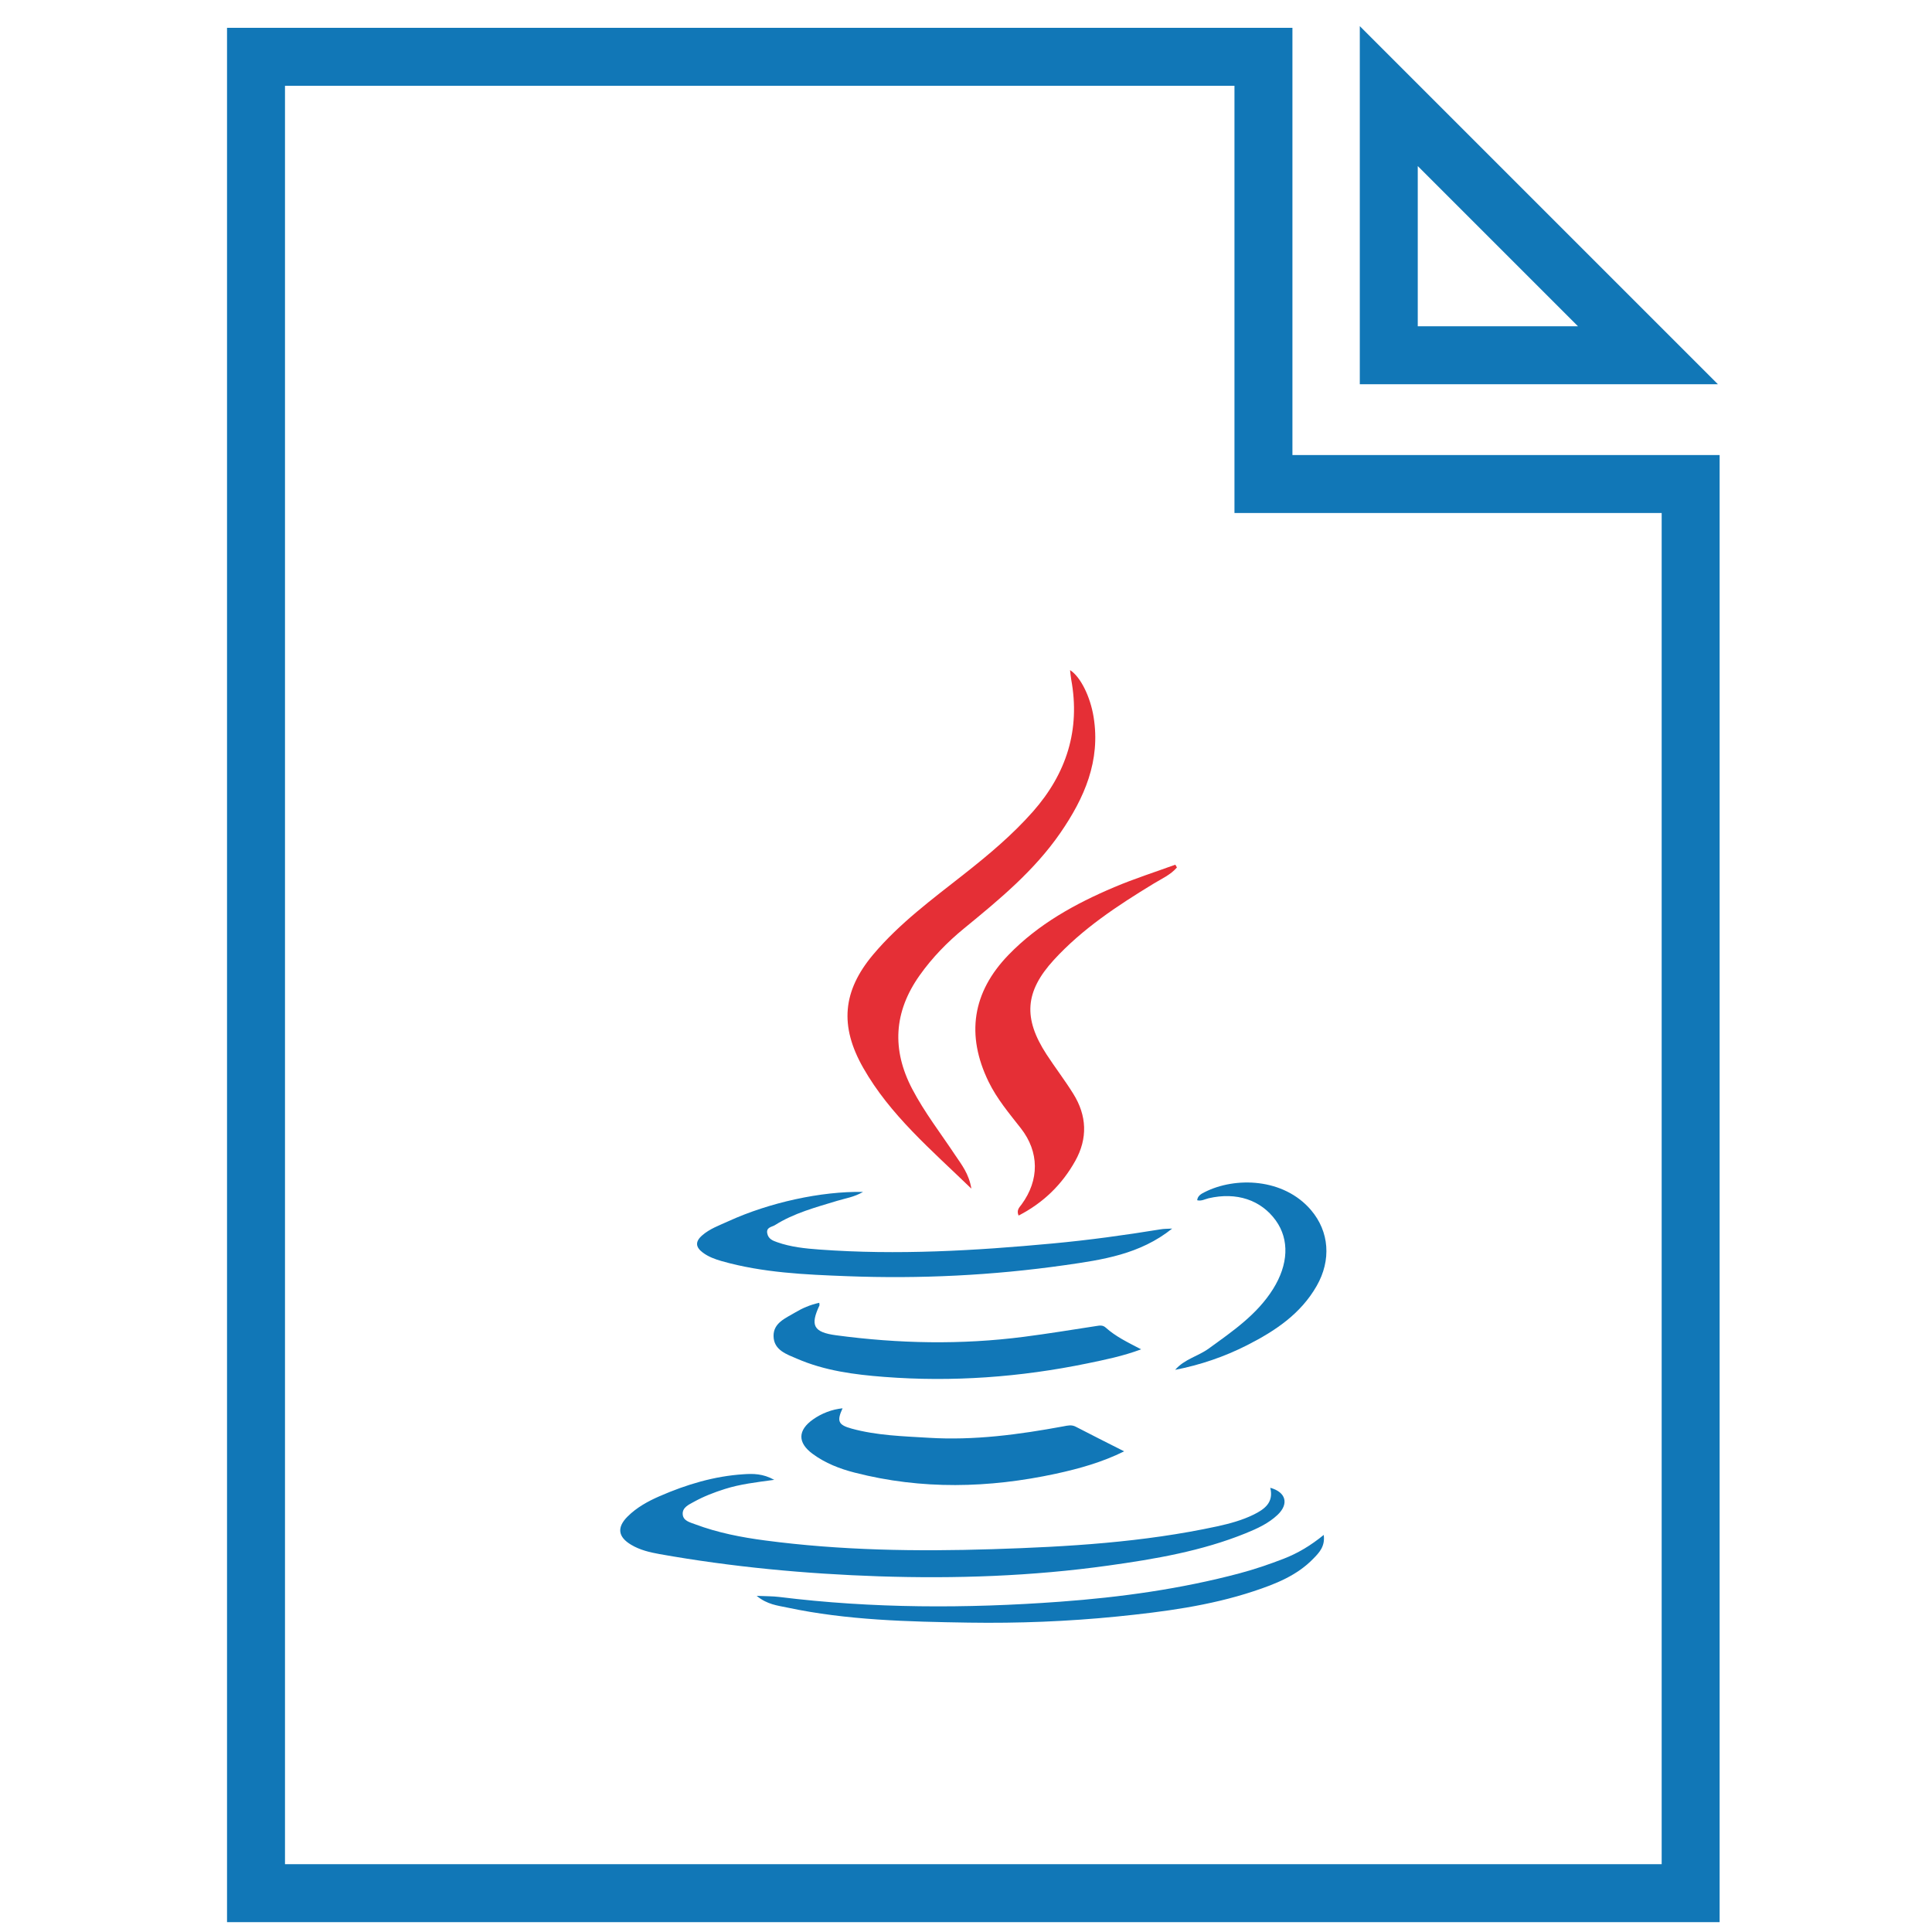
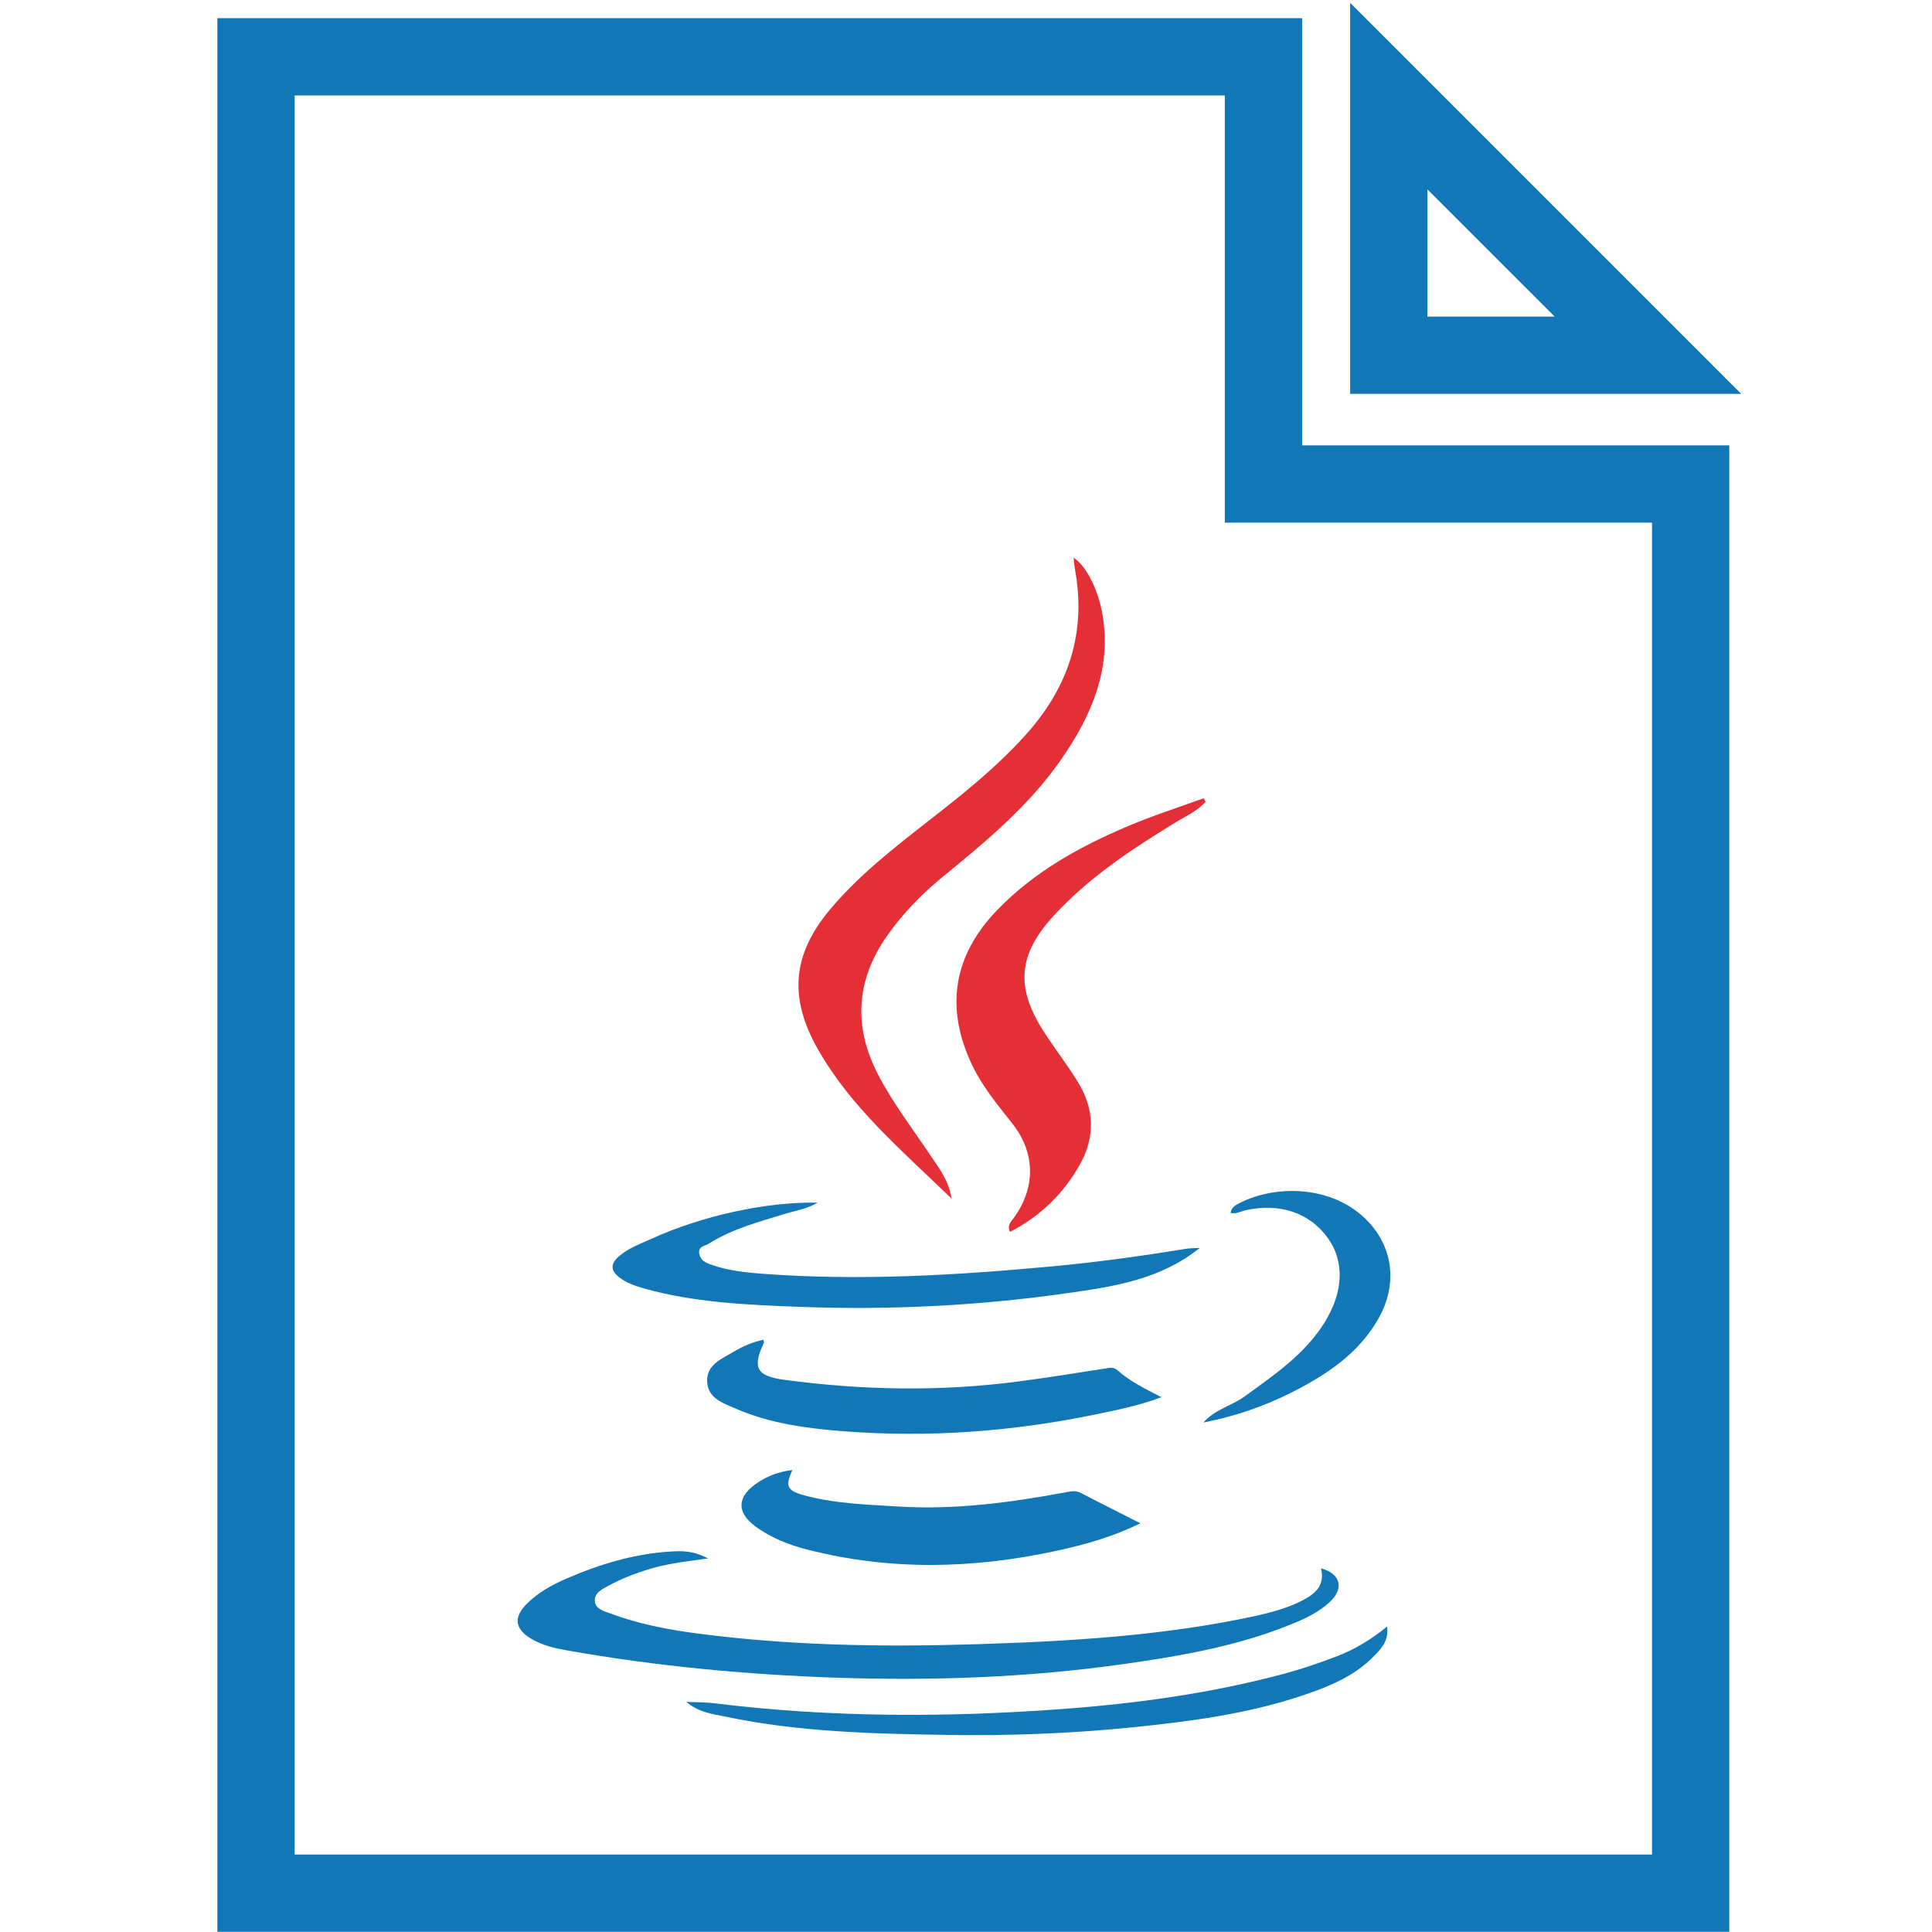
<svg xmlns="http://www.w3.org/2000/svg" version="1.1" id="Layer_1" x="0px" y="0px" width="100px" height="100px" viewBox="0 0 100 100" enable-background="new 0 0 100 100" xml:space="preserve">
  <g>
-     <polygon fill="none" stroke="#1177B7" stroke-width="3" stroke-miterlimit="10" points="65.396,2.94 13.251,2.94 13.251,97.99    87.508,97.99 87.508,25.053 65.396,25.053  " />
-     <polygon fill="none" stroke="#1177B7" stroke-width="3" stroke-miterlimit="10" points="71.883,4.974 85.297,18.387 71.883,18.387     " />
+     <polygon fill="none" stroke="#1177B7" stroke-width="4" stroke-miterlimit="10" points="65.396,2.94 13.251,2.94 13.251,97.99    87.508,97.99 87.508,25.053 65.396,25.053  " />
+     <polygon fill="none" stroke="#1177B7" stroke-width="4" stroke-miterlimit="10" points="71.883,4.974 85.297,18.387 71.883,18.387     " />
  </g>
-   <path fill-rule="evenodd" clip-rule="evenodd" fill="#E52F36" d="M200.212,476.324c0,10.654-0.186,21.314,0.092,31.963  c0.109,4.211-1.615,5.219-5.288,4.826c-1.646-0.178-3.355-0.207-4.986,0.037c-4.212,0.631-6.234-1.025-6.172-5.312  c0.072-4.934-2.039-3.652-4.658-1.697c-11.1,8.279-23.43,10.854-36.772,7.055c-8.47-2.412-14.02-8.041-15.862-16.871  c-3.763-18.027,4.306-31.227,22.543-36.967c8.852-2.787,17.966-3.398,27.148-2.982c3.401,0.152,5.006-0.727,4.433-4.355  c-0.205-1.303,0.006-2.662-0.064-3.992c-0.587-11.109-5.807-16.201-16.986-16.686c-8.95-0.389-17.562,1.465-25.953,4.234  c-3.31,1.092-4.539,0.934-5.286-2.861c-1.716-8.725-1.942-8.643,6.472-11.432c11.997-3.977,24.194-5.717,36.831-3.967  c15.538,2.152,24.369,11.877,24.714,27.537c0.004,0.168,0.002,0.334,0.002,0.5c0,10.324,0,20.646,0,30.971  C200.349,476.324,200.28,476.324,200.212,476.324z M180.643,480.334c0-2.83-0.05-5.662,0.018-8.49  c0.042-1.793-0.471-2.793-2.505-2.762c-7.47,0.121-14.981-0.48-22.242,2.092c-8.37,2.965-12.04,9.656-10.016,18.598  c1.681,7.426,7.151,10.93,15.907,10.012c2.126-0.223,4.287-0.691,6.285-1.441C179.227,494.168,180.654,492.051,180.643,480.334z" />
-   <path fill-rule="evenodd" clip-rule="evenodd" fill="#E52F36" d="M7.368,503.348c-7.766,5.701-15.312,10.396-24.656,11.24  c-5.56,0.5-11.025,0.273-16.287-1.422c-8.767-2.826-14.309-8.664-15.927-18.004c-2.84-16.391,4.163-28.824,19.753-34.721  c9.345-3.535,19.104-4.633,28.967-4.025c4.838,0.297,6.14-1.471,5.564-5.812c-0.304-2.299-0.186-4.658-0.554-6.941  c-1.05-6.52-5.01-10.223-11.424-11.549c-10.505-2.172-20.559,0.186-30.397,3.361c-4.156,1.342-5.318,0.611-6.055-3.629  c-1.36-7.82-1.7-7.889,5.619-10.268c14.114-4.588,28.471-7.029,43.155-3.084c12.322,3.309,19.225,12.512,19.268,25.301  c0.071,21.488-0.053,42.977,0.104,64.463c0.026,3.611-0.804,5.428-4.678,4.836c-0.65-0.1-1.33-0.014-1.997-0.012  C8.713,513.107,8.713,513.107,7.368,503.348z M4.65,480.385c0-2.824-0.02-5.65,0.009-8.475c0.014-1.402,0.007-2.781-1.903-2.781  c-8.284-0.006-16.659-0.721-24.532,2.809c-7.039,3.156-10.046,9.852-8.044,17.785c1.838,7.285,6.828,10.762,14.831,10.166  c2.468-0.184,4.916-0.539,7.289-1.465C3.423,494.084,4.732,492.232,4.65,480.385z" />
-   <path fill-rule="evenodd" clip-rule="evenodd" fill="#E52F36" d="M78.704,490.352c5.272-12.52,8.802-25.449,12.045-38.469  c2.494-10.014,4.205-20.178,5.812-30.355c0.338-2.141,0.759-3.334,3.241-3.26c4.992,0.146,9.996,0.166,14.987,0.004  c2.687-0.086,3.059,1.105,2.63,3.322c-5.918,30.617-14.497,60.4-27.593,88.791c-0.897,1.945-1.957,2.781-4.118,2.74  c-5.993-0.115-11.999-0.225-17.983,0.033c-3.044,0.131-4.018-1.35-4.77-3.828c-8.731-28.754-17.424-57.521-26.385-86.203  c-1.333-4.268-0.322-5.309,3.71-4.838c1.315,0.154,2.662,0.033,3.995,0.033c12.627,0.006,12.662-0.006,16.293,12.344  C66.412,450.539,73.551,470.021,78.704,490.352z" />
-   <path fill-rule="evenodd" clip-rule="evenodd" fill="#E52F36" d="M-63.582,446.34c-0.004,16.664-0.02,33.326,0.003,49.99  c0.01,6.684-0.495,13.346-1.938,19.844c-3.391,15.262-14.112,23.951-27.658,29.936c-1.399,0.619-2.59,0.307-3.553-0.883  c-0.208-0.258-0.436-0.5-0.647-0.756c-2.336-2.818-6.276-5.49-6.55-8.498c-0.269-2.949,4.862-4.209,7.476-6.398  c7.225-6.055,10.944-13.68,11.226-23.016c0.8-26.465,0.685-52.932,0.409-79.404c-0.135-12.982,0.354-25.971,0.41-38.957  c0.011-2.568,0.695-3.539,3.377-3.408c4.322,0.209,8.675,0.275,12.99,0.004c3.568-0.225,4.544,1.135,4.521,4.561  C-63.645,408.348-63.578,427.344-63.582,446.34z" />
+   <path fill="#E52F36" d="M200.212,476.324c0,10.653-0.187,21.313,0.093,31.963c0.108,4.211-1.615,5.219-5.289,4.826  c-1.646-0.178-3.354-0.207-4.986,0.037c-4.211,0.631-6.233-1.025-6.172-5.312c0.072-4.934-2.039-3.652-4.657-1.697  c-11.101,8.279-23.431,10.854-36.772,7.056c-8.47-2.412-14.02-8.041-15.861-16.871c-3.764-18.027,4.306-31.228,22.543-36.967  c8.852-2.787,17.966-3.398,27.147-2.982c3.401,0.152,5.007-0.727,4.433-4.354c-0.205-1.304,0.006-2.662-0.063-3.992  c-0.587-11.109-5.808-16.201-16.985-16.687c-8.951-0.389-17.562,1.465-25.953,4.234c-3.311,1.092-4.539,0.934-5.287-2.861  c-1.715-8.725-1.941-8.643,6.473-11.432c11.997-3.978,24.193-5.717,36.831-3.967c15.538,2.151,24.368,11.877,24.714,27.536  c0.004,0.169,0.002,0.335,0.002,0.5c0,10.324,0,20.646,0,30.972C200.35,476.324,200.279,476.324,200.212,476.324z M180.643,480.334  c0-2.83-0.05-5.662,0.019-8.49c0.042-1.793-0.472-2.793-2.505-2.762c-7.471,0.121-14.981-0.48-22.242,2.092  c-8.37,2.965-12.04,9.656-10.016,18.599c1.681,7.426,7.15,10.93,15.906,10.012c2.127-0.224,4.287-0.691,6.285-1.441  C179.227,494.168,180.654,492.051,180.643,480.334z" />
+   <path fill="#E52F36" d="M7.368,503.348c-7.766,5.701-15.312,10.396-24.656,11.24c-5.56,0.5-11.025,0.273-16.287-1.422  c-8.767-2.826-14.309-8.664-15.927-18.004c-2.84-16.391,4.163-28.824,19.753-34.721c9.345-3.535,19.104-4.634,28.967-4.025  c4.838,0.297,6.14-1.471,5.564-5.812c-0.304-2.299-0.186-4.657-0.554-6.94c-1.05-6.521-5.01-10.223-11.424-11.549  c-10.505-2.172-20.559,0.186-30.397,3.36c-4.156,1.343-5.318,0.611-6.055-3.629c-1.36-7.819-1.7-7.889,5.619-10.268  c14.114-4.588,28.471-7.029,43.155-3.084c12.322,3.309,19.225,12.512,19.268,25.301c0.071,21.488-0.053,42.977,0.104,64.463  c0.026,3.611-0.804,5.428-4.678,4.836c-0.65-0.1-1.33-0.014-1.997-0.012C8.713,513.107,8.713,513.107,7.368,503.348z M4.65,480.385  c0-2.824-0.02-5.649,0.009-8.475c0.014-1.402,0.007-2.781-1.903-2.781c-8.284-0.006-16.659-0.721-24.532,2.809  c-7.039,3.156-10.046,9.853-8.044,17.785c1.838,7.285,6.828,10.763,14.831,10.166c2.468-0.184,4.916-0.539,7.289-1.465  C3.423,494.084,4.732,492.232,4.65,480.385z" />
+   <path fill="#E52F36" d="M78.704,490.352c5.272-12.52,8.802-25.448,12.045-38.469c2.494-10.014,4.205-20.178,5.812-30.354  c0.338-2.142,0.76-3.334,3.241-3.261c4.992,0.146,9.996,0.166,14.987,0.004c2.688-0.086,3.059,1.105,2.63,3.322  c-5.918,30.617-14.497,60.4-27.593,88.791c-0.896,1.945-1.957,2.781-4.118,2.74c-5.993-0.115-11.999-0.225-17.983,0.033  c-3.043,0.131-4.018-1.351-4.77-3.828c-8.73-28.754-17.424-57.521-26.385-86.203c-1.333-4.268-0.322-5.309,3.71-4.838  c1.315,0.154,2.662,0.033,3.995,0.033c12.627,0.006,12.663-0.006,16.293,12.344C66.412,450.539,73.551,470.021,78.704,490.352z" />
+   <path fill="#E52F36" d="M-63.582,446.34c-0.004,16.664-0.02,33.326,0.003,49.99c0.01,6.684-0.495,13.346-1.938,19.844  c-3.391,15.262-14.112,23.951-27.658,29.937c-1.399,0.618-2.59,0.307-3.553-0.884c-0.208-0.258-0.436-0.5-0.647-0.756  c-2.336-2.817-6.276-5.489-6.55-8.498c-0.269-2.948,4.862-4.209,7.476-6.397c7.225-6.056,10.944-13.681,11.226-23.017  c0.8-26.465,0.685-52.932,0.409-79.403c-0.135-12.982,0.354-25.972,0.41-38.957c0.011-2.568,0.695-3.539,3.377-3.408  c4.322,0.209,8.675,0.274,12.99,0.004c3.568-0.226,4.544,1.136,4.521,4.562C-63.645,408.348-63.578,427.344-63.582,446.34z" />
  <g>
-     <path fill-rule="evenodd" clip-rule="evenodd" fill="#E52F36" d="M50.278,61.524c-2.103-2.035-4.211-3.814-5.597-6.252   c-1.229-2.16-1.077-3.974,0.518-5.869c1.366-1.622,3.065-2.869,4.716-4.17c1.261-0.993,2.488-2.022,3.553-3.229   c1.732-1.966,2.459-4.229,1.977-6.838c-0.029-0.156-0.037-0.316-0.059-0.482c0.546,0.348,1.047,1.377,1.217,2.417   c0.373,2.279-0.475,4.206-1.723,6.015c-1.35,1.955-3.158,3.447-4.975,4.934c-0.872,0.713-1.653,1.515-2.307,2.438   c-1.334,1.885-1.451,3.84-0.379,5.883c0.636,1.212,1.472,2.289,2.225,3.424C49.77,60.281,50.151,60.75,50.278,61.524z" />
-     <path fill-rule="evenodd" clip-rule="evenodd" fill="#1177B7" d="M40.074,76.596c-0.957,0.129-1.769,0.225-2.552,0.473   c-0.556,0.175-1.097,0.384-1.605,0.665c-0.257,0.142-0.594,0.286-0.581,0.629c0.014,0.356,0.374,0.431,0.649,0.535   c1.169,0.438,2.385,0.674,3.619,0.836c3.908,0.517,7.836,0.576,11.764,0.451c3.904-0.123,7.805-0.352,11.641-1.183   c0.646-0.142,1.285-0.314,1.881-0.607c0.562-0.278,1.047-0.627,0.859-1.387c0.816,0.223,0.975,0.831,0.383,1.396   c-0.473,0.449-1.062,0.717-1.656,0.958c-2.283,0.925-4.691,1.334-7.113,1.672c-3.939,0.551-7.902,0.687-11.875,0.556   c-3.807-0.128-7.594-0.482-11.347-1.15c-0.512-0.092-1.022-0.212-1.476-0.485c-0.681-0.406-0.744-0.898-0.182-1.459   c0.476-0.474,1.056-0.792,1.665-1.057c1.386-0.603,2.819-1.035,4.336-1.132C38.981,76.273,39.485,76.27,40.074,76.596z" />
-     <path fill-rule="evenodd" clip-rule="evenodd" fill="#E52F36" d="M60.918,44.899c-0.326,0.382-0.789,0.583-1.207,0.838   c-1.863,1.135-3.682,2.33-5.165,3.949c-1.501,1.639-1.593,3.02-0.378,4.889c0.449,0.689,0.952,1.342,1.385,2.039   c0.705,1.129,0.754,2.309,0.101,3.477c-0.686,1.226-1.655,2.17-2.932,2.827c-0.123-0.286,0.046-0.427,0.155-0.577   c0.925-1.263,0.92-2.715-0.037-3.94c-0.604-0.772-1.237-1.519-1.672-2.413c-1.176-2.418-0.838-4.628,1.027-6.558   c1.549-1.602,3.457-2.654,5.477-3.51c1.033-0.437,2.105-0.779,3.162-1.164C60.863,44.803,60.891,44.852,60.918,44.899z" />
-     <path fill-rule="evenodd" clip-rule="evenodd" fill="#1177B7" d="M60.672,63.591c-1.668,1.337-3.617,1.617-5.553,1.893   c-3.739,0.533-7.501,0.716-11.274,0.571c-2.18-0.082-4.364-0.178-6.485-0.778c-0.348-0.1-0.687-0.223-0.98-0.441   c-0.37-0.276-0.412-0.558-0.046-0.884c0.4-0.354,0.895-0.525,1.367-0.741c2.11-0.966,4.812-1.56,6.968-1.517   c-0.466,0.272-0.913,0.33-1.332,0.459c-1.11,0.338-2.238,0.634-3.231,1.262c-0.149,0.095-0.459,0.101-0.392,0.43   c0.059,0.287,0.288,0.372,0.512,0.451c0.706,0.25,1.446,0.326,2.184,0.38c4.032,0.296,8.05,0.061,12.063-0.313   c1.877-0.174,3.74-0.43,5.598-0.733C60.246,63.599,60.428,63.604,60.672,63.591z" />
-     <path fill-rule="evenodd" clip-rule="evenodd" fill="#1177B7" d="M43.611,72.893c-0.305,0.663-0.228,0.86,0.467,1.051   c1.303,0.358,2.65,0.394,3.985,0.475c2.353,0.145,4.675-0.165,6.981-0.592c0.216-0.04,0.419-0.096,0.64,0.021   c0.814,0.425,1.639,0.834,2.502,1.273c-1.139,0.565-2.326,0.896-3.535,1.159c-3.471,0.749-6.944,0.833-10.407-0.056   c-0.779-0.199-1.528-0.49-2.181-0.971c-0.79-0.58-0.774-1.223,0.017-1.782C42.522,73.157,43.06,72.949,43.611,72.893z" />
-     <path fill-rule="evenodd" clip-rule="evenodd" fill="#1177B7" d="M42.405,67.432c0.008,0.096,0.018,0.12,0.011,0.134   c-0.487,1.034-0.318,1.391,0.863,1.548c3.231,0.433,6.471,0.498,9.709,0.08c1.25-0.161,2.495-0.365,3.743-0.557   c0.182-0.029,0.344-0.063,0.502,0.08c0.51,0.46,1.125,0.756,1.832,1.124c-0.967,0.36-1.879,0.54-2.783,0.728   c-3.473,0.715-6.981,0.972-10.519,0.699c-1.538-0.118-3.072-0.318-4.505-0.939c-0.539-0.233-1.208-0.441-1.219-1.173   c-0.011-0.687,0.625-0.925,1.113-1.219C41.526,67.713,41.929,67.537,42.405,67.432z" />
-     <path fill-rule="evenodd" clip-rule="evenodd" fill="#1177B7" d="M68.516,79.447c0.08,0.596-0.238,0.921-0.539,1.229   c-0.85,0.878-1.957,1.311-3.08,1.683c-2.295,0.761-4.68,1.069-7.068,1.311c-2.557,0.257-5.122,0.356-7.685,0.317   c-3.144-0.05-6.292-0.121-9.387-0.778c-0.506-0.107-1.047-0.157-1.592-0.608c0.479,0.021,0.831,0.016,1.175,0.058   c4.831,0.598,9.672,0.601,14.519,0.246c3.143-0.23,6.252-0.66,9.299-1.47c0.777-0.207,1.531-0.464,2.277-0.752   C67.168,80.399,67.836,80.003,68.516,79.447z" />
-     <path fill-rule="evenodd" clip-rule="evenodd" fill="#1177B7" d="M60.826,70.903c0.477-0.556,1.188-0.701,1.74-1.104   c1.232-0.894,2.494-1.75,3.326-3.077c0.797-1.272,0.855-2.555,0.145-3.547c-0.771-1.07-2.037-1.487-3.479-1.153   c-0.189,0.045-0.373,0.158-0.592,0.103c0.023-0.233,0.213-0.333,0.377-0.416c1.598-0.814,4.102-0.732,5.514,0.924   c0.949,1.114,1.057,2.591,0.295,3.924c-0.83,1.456-2.156,2.335-3.602,3.07C63.367,70.228,62.127,70.649,60.826,70.903z" />
+     <path fill="#E52F36" d="M49.253,62.039c-2.599-2.515-5.204-4.713-6.917-7.727c-1.519-2.671-1.331-4.912,0.64-7.254   c1.688-2.003,3.788-3.545,5.829-5.153c1.558-1.227,3.074-2.499,4.392-3.991c2.14-2.43,3.038-5.227,2.442-8.451   c-0.035-0.193-0.045-0.391-0.071-0.596c0.673,0.43,1.293,1.702,1.504,2.987c0.461,2.816-0.589,5.199-2.131,7.434   c-1.67,2.416-3.901,4.26-6.148,6.098c-1.077,0.881-2.043,1.872-2.851,3.013c-1.648,2.331-1.793,4.746-0.468,7.271   c0.786,1.498,1.819,2.829,2.75,4.231C48.625,60.503,49.096,61.083,49.253,62.039z" />
+     <path fill="#1177B7" d="M36.643,80.666c-1.183,0.159-2.187,0.277-3.154,0.585c-0.688,0.217-1.356,0.476-1.984,0.822   c-0.317,0.175-0.734,0.353-0.718,0.778c0.018,0.438,0.462,0.531,0.802,0.661c1.445,0.54,2.948,0.832,4.473,1.033   c4.831,0.638,9.685,0.711,14.54,0.558c4.823-0.152,9.646-0.437,14.387-1.463c0.797-0.177,1.589-0.389,2.325-0.751   c0.694-0.344,1.294-0.774,1.062-1.714c1.007,0.275,1.205,1.027,0.473,1.726c-0.585,0.556-1.312,0.887-2.046,1.184   c-2.821,1.144-5.798,1.647-8.791,2.067c-4.869,0.681-9.767,0.849-14.677,0.687c-4.705-0.159-9.385-0.596-14.023-1.422   c-0.633-0.113-1.263-0.261-1.824-0.6c-0.842-0.502-0.919-1.109-0.225-1.803c0.588-0.586,1.305-0.979,2.058-1.306   c1.713-0.745,3.483-1.279,5.358-1.399C35.292,80.268,35.914,80.263,36.643,80.666z" />
+     <path fill="#E52F36" d="M62.402,41.493c-0.402,0.472-0.975,0.72-1.491,1.036c-2.303,1.403-4.55,2.879-6.383,4.881   c-1.855,2.026-1.969,3.732-0.467,6.042c0.555,0.852,1.176,1.658,1.711,2.52c0.871,1.396,0.932,2.854,0.125,4.298   c-0.849,1.515-2.046,2.681-3.623,3.494c-0.152-0.354,0.055-0.528,0.191-0.714c1.143-1.561,1.137-3.354-0.047-4.869   c-0.746-0.954-1.527-1.877-2.066-2.981c-1.453-2.989-1.035-5.722,1.271-8.105c1.914-1.98,4.271-3.281,6.769-4.338   c1.276-0.541,2.602-0.963,3.907-1.439C62.336,41.375,62.369,41.435,62.402,41.493z" />
+     <path fill="#1177B7" d="M62.099,64.594c-2.062,1.652-4.47,1.999-6.862,2.341c-4.621,0.659-9.27,0.884-13.933,0.704   c-2.695-0.102-5.394-0.22-8.016-0.961c-0.43-0.123-0.849-0.274-1.211-0.545c-0.458-0.34-0.509-0.69-0.057-1.092   c0.495-0.438,1.106-0.649,1.69-0.917c2.608-1.193,5.947-1.929,8.611-1.875c-0.576,0.336-1.128,0.407-1.646,0.567   c-1.372,0.418-2.766,0.784-3.994,1.56c-0.184,0.118-0.567,0.125-0.484,0.532c0.073,0.354,0.356,0.459,0.633,0.557   c0.873,0.309,1.787,0.403,2.699,0.47c4.983,0.367,9.949,0.075,14.908-0.386c2.319-0.215,4.622-0.532,6.918-0.907   C61.572,64.604,61.797,64.609,62.099,64.594z" />
+     <path fill="#1177B7" d="M41.013,76.09c-0.377,0.821-0.282,1.063,0.578,1.299c1.61,0.442,3.275,0.487,4.925,0.588   c2.908,0.18,5.778-0.204,8.628-0.732c0.267-0.049,0.518-0.119,0.791,0.025c1.006,0.526,2.025,1.031,3.091,1.574   c-1.407,0.697-2.874,1.108-4.368,1.432c-4.29,0.927-8.582,1.03-12.861-0.067c-0.963-0.246-1.889-0.606-2.695-1.201   c-0.977-0.717-0.957-1.512,0.021-2.203C39.667,76.416,40.333,76.16,41.013,76.09z" />
+     <path fill="#1177B7" d="M39.523,69.341c0.01,0.117,0.022,0.148,0.014,0.166c-0.602,1.277-0.393,1.719,1.066,1.913   c3.993,0.535,7.997,0.615,12,0.098c1.546-0.198,3.083-0.449,4.625-0.688c0.227-0.036,0.427-0.077,0.62,0.099   c0.632,0.568,1.392,0.935,2.265,1.39c-1.195,0.445-2.322,0.667-3.439,0.898c-4.292,0.886-8.627,1.202-13,0.865   c-1.9-0.146-3.797-0.394-5.568-1.161c-0.667-0.288-1.493-0.544-1.506-1.448c-0.014-0.85,0.772-1.145,1.375-1.507   C38.437,69.688,38.935,69.472,39.523,69.341z" />
+     <path fill="#1177B7" d="M71.793,84.19c0.099,0.736-0.294,1.139-0.666,1.519c-1.05,1.086-2.419,1.619-3.808,2.081   c-2.836,0.939-5.783,1.32-8.733,1.619c-3.162,0.318-6.33,0.439-9.498,0.391c-3.886-0.06-7.776-0.147-11.602-0.96   c-0.625-0.133-1.293-0.194-1.967-0.751c0.591,0.024,1.027,0.019,1.452,0.071c5.97,0.739,11.954,0.742,17.944,0.303   c3.884-0.283,7.728-0.813,11.493-1.814c0.96-0.257,1.892-0.575,2.814-0.93C70.127,85.366,70.953,84.877,71.793,84.19z" />
+     <path fill="#1177B7" d="M62.289,73.63c0.589-0.686,1.469-0.864,2.151-1.364c1.521-1.104,3.083-2.163,4.111-3.801   c0.984-1.573,1.056-3.159,0.178-4.386c-0.954-1.321-2.518-1.838-4.299-1.425c-0.234,0.056-0.461,0.195-0.732,0.128   c0.027-0.287,0.265-0.412,0.466-0.515c1.976-1.007,5.07-0.905,6.814,1.142c1.174,1.378,1.307,3.203,0.365,4.851   c-1.026,1.801-2.665,2.886-4.452,3.794C65.43,72.797,63.897,73.315,62.289,73.63z" />
  </g>
-   <path fill-rule="evenodd" clip-rule="evenodd" fill="#E52F36" d="M215.557,415.562c1.508,2.881,0.915,5.629,0.284,8.381  C215.492,421.291,210.611,419.092,215.557,415.562z" />
-   <path fill-rule="evenodd" clip-rule="evenodd" fill="#E52F36" d="M204.299,423.33c-0.15-0.203-0.462-0.441-0.426-0.604  c0.466-2.09-0.934-4.203,0.097-6.236c0.096-0.188,1.36-0.014,1.361,0.016c0.067,2.215,0.062,4.432,0.062,6.648  C205.028,423.213,204.663,423.271,204.299,423.33z" />
+   <path fill="#E52F36" d="M215.557,415.562c1.508,2.881,0.916,5.629,0.284,8.381C215.492,421.291,210.611,419.092,215.557,415.562z" />
+   <path fill="#E52F36" d="M204.299,423.33c-0.15-0.203-0.462-0.441-0.426-0.604c0.466-2.09-0.934-4.202,0.098-6.235  c0.096-0.188,1.359-0.015,1.36,0.016c0.067,2.215,0.062,4.432,0.062,6.648C205.027,423.213,204.663,423.271,204.299,423.33z" />
</svg>
